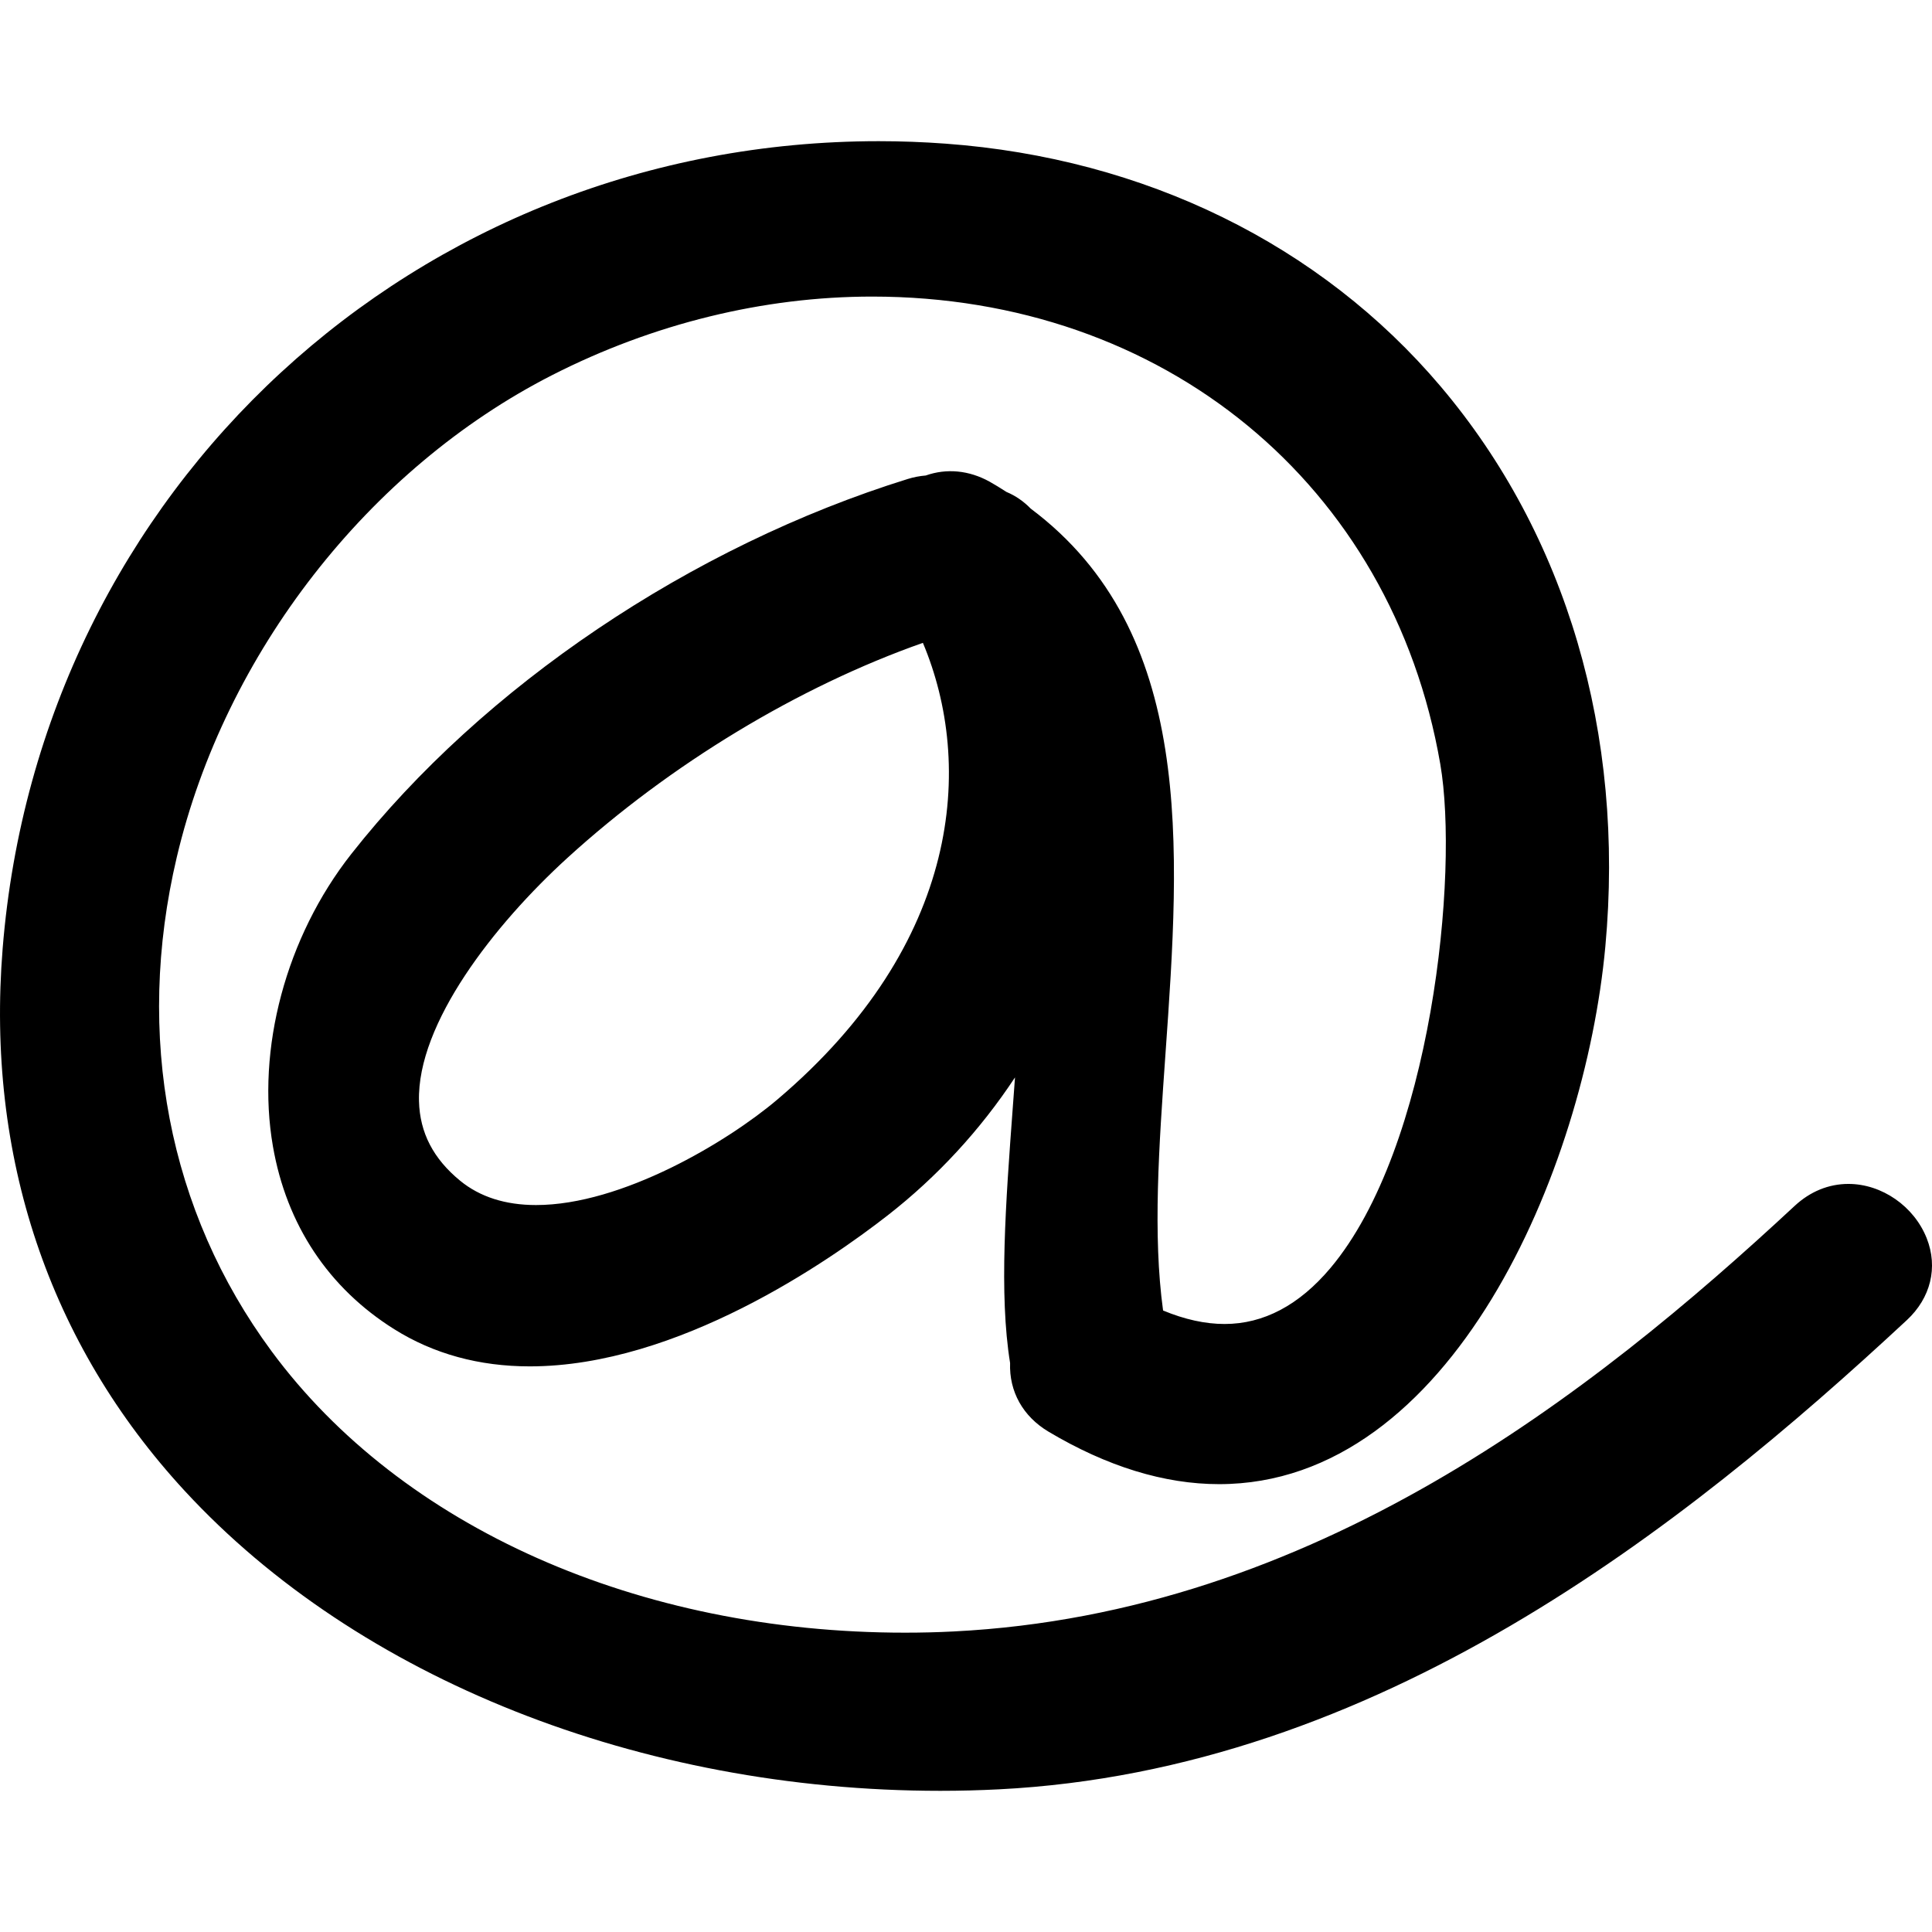
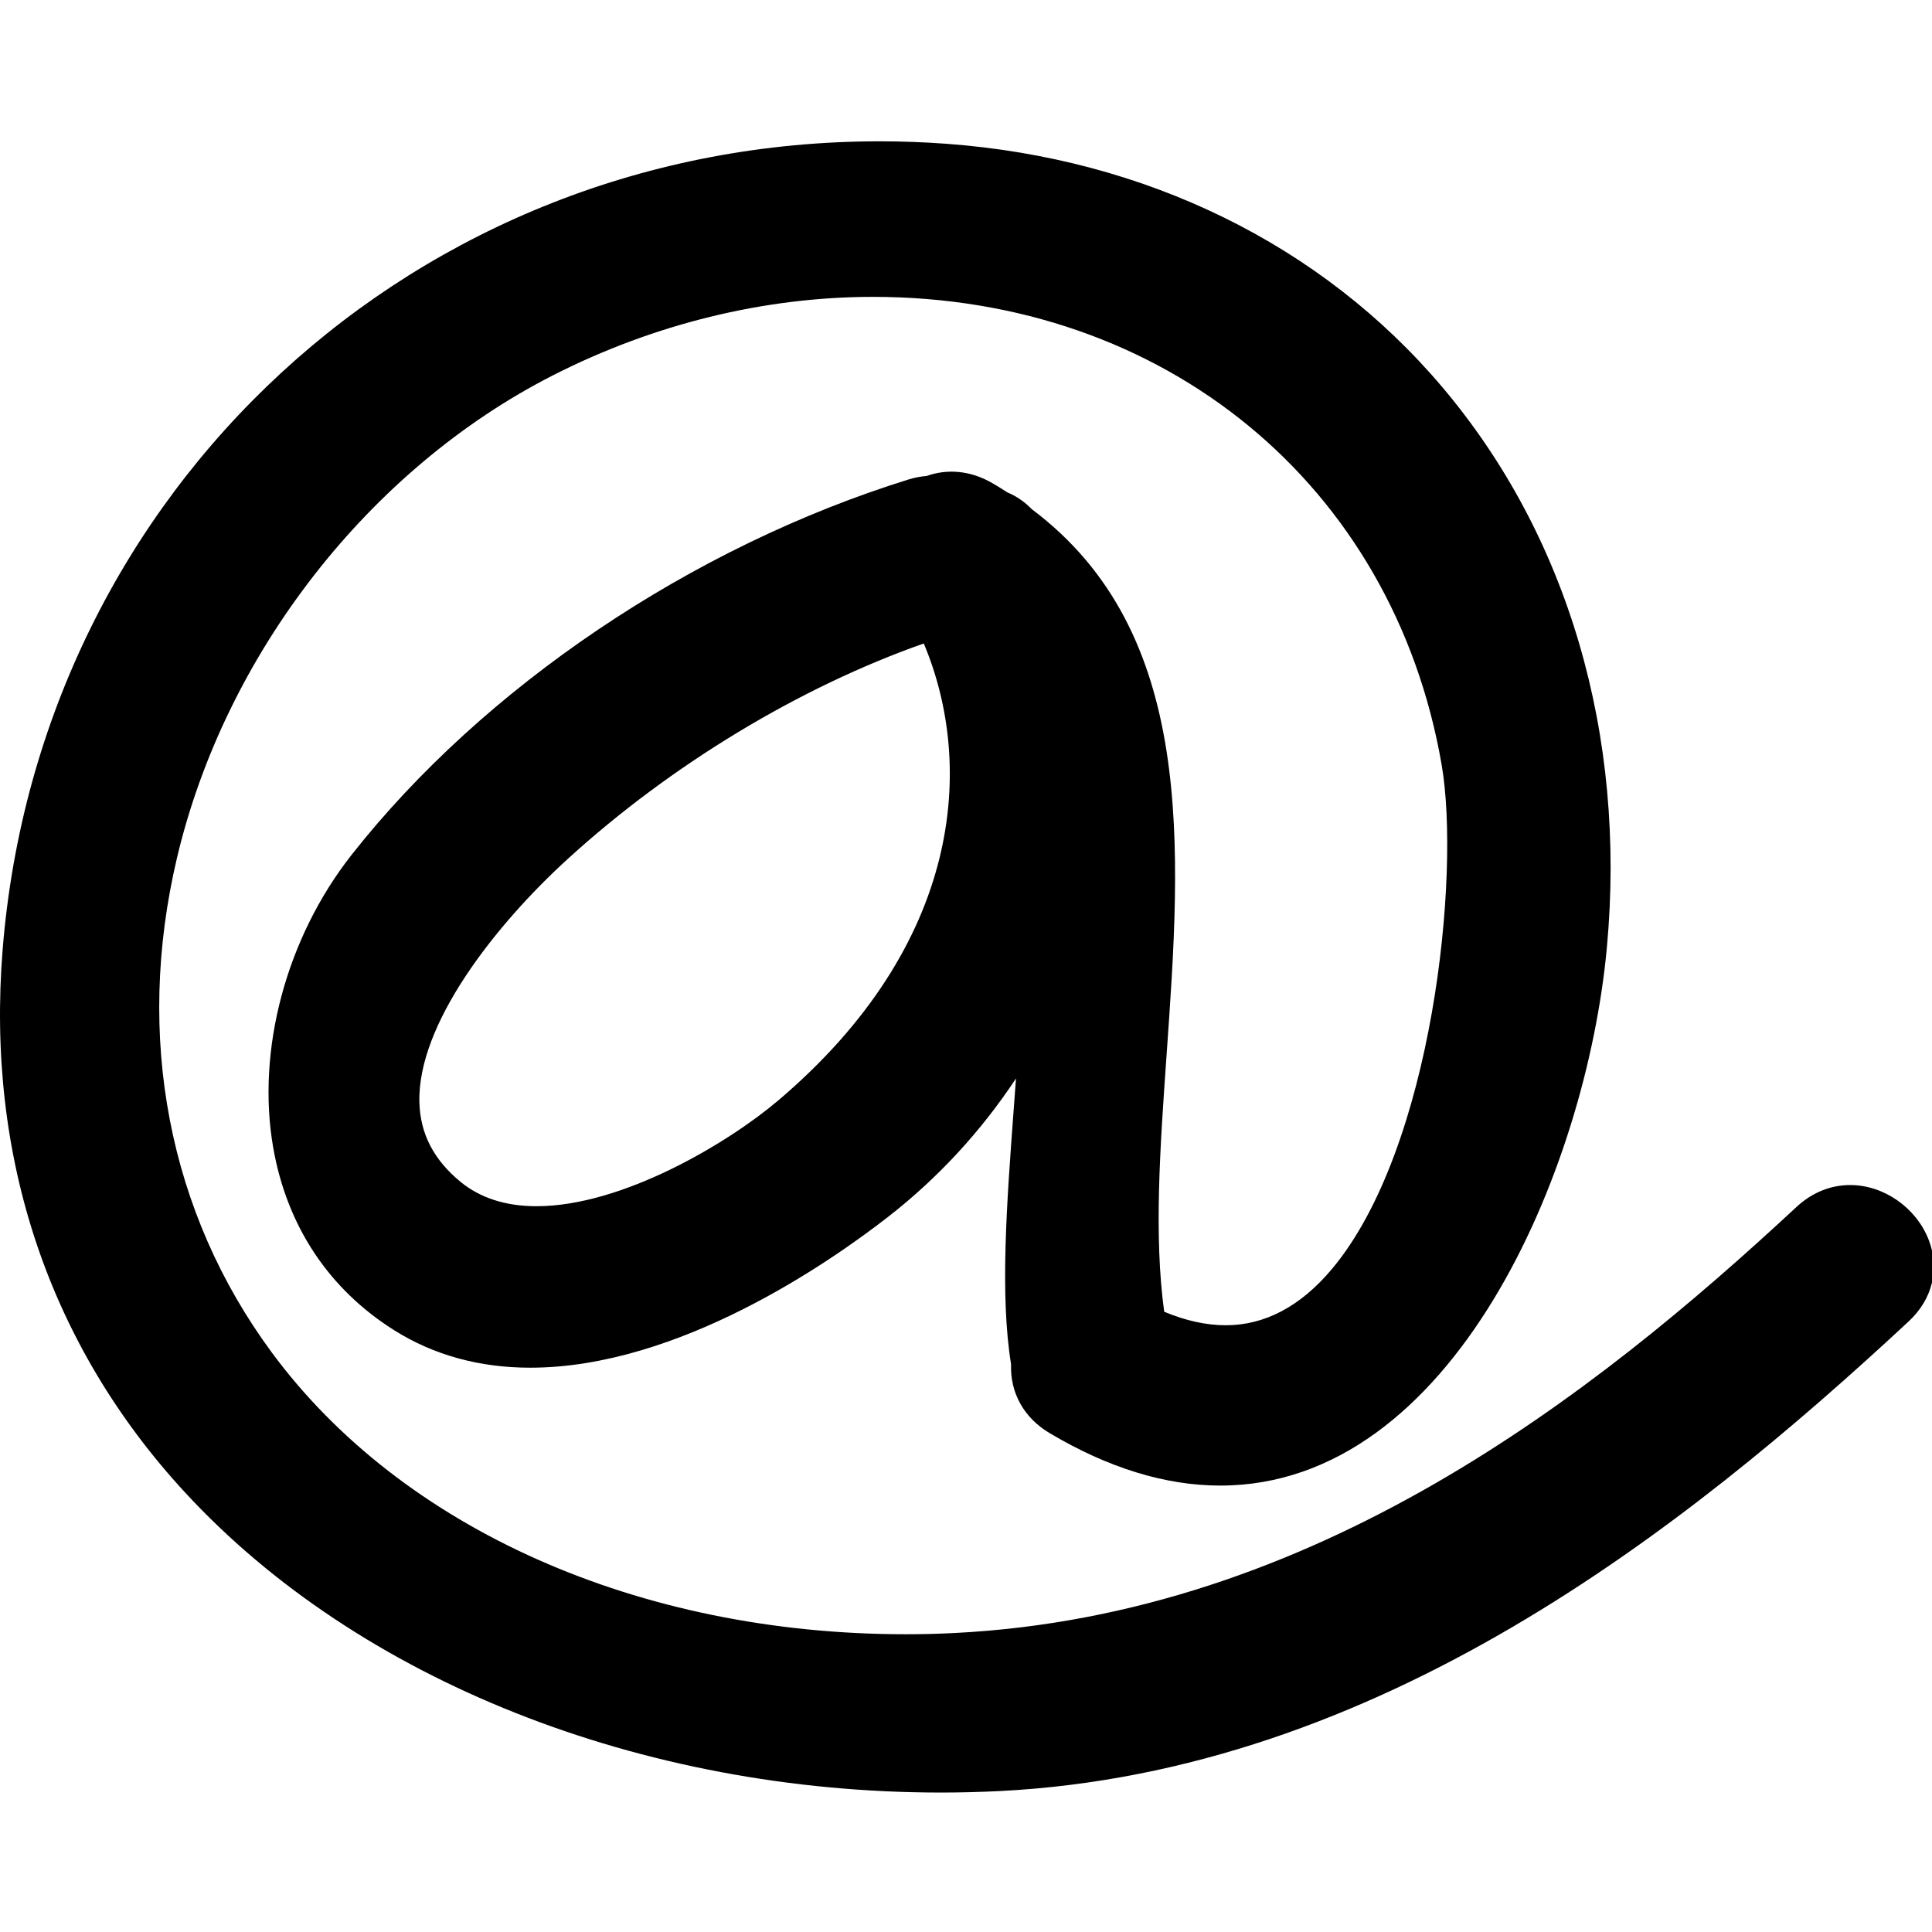
- <svg xmlns="http://www.w3.org/2000/svg" version="1.1" id="Capa_1" x="0px" y="0px" width="494.474px" height="494.474px" viewBox="0 0 494.474 494.474" style="enable-background:new 0 0 494.474 494.474;" xml:space="preserve">
-   <g>
-     <g>
-       <path d="M473.069,303.011c-5.032,0-9.785,1.944-13.74,5.621c-51.933,48.276-123.314,104.276-215.195,108.917    c-4.133,0.214-8.315,0.315-12.489,0.315c-68.233,0.005-128.844-26.934-162.143-72.036c-26.431-35.82-35.045-80.729-24.252-126.462    c12.314-52.161,49.135-99.437,96.093-123.372c25.781-13.142,54.096-20.088,81.882-20.088c74.598,0,133.025,48.073,145.396,119.629    c4.839,27.964-2.169,98.188-28.122,129.021c-7.993,9.49-17.103,14.305-27.086,14.305h-0.005c-4.931,0-10.217-1.158-15.731-3.453    c-2.656-19.393-1.066-41.919,0.614-65.699c3.752-53.08,7.632-107.958-34.484-139.532c-1.839-1.887-3.926-3.321-6.221-4.273    l-0.295-0.188c-1.31-0.833-2.612-1.658-4.009-2.435c-5.264-2.92-11.024-3.468-16.349-1.58c-1.577,0.125-3.09,0.422-4.603,0.889    c-55.452,17.228-108.692,53.105-142.425,95.984c-16.702,21.226-24.387,49.906-20.05,74.839    c3.486,20.058,14.224,36.241,31.054,46.788c10.057,6.308,21.726,9.507,34.678,9.507c37.917,0,76.677-27.016,91.579-38.629    c12.7-9.896,23.74-21.886,32.613-35.327c-0.188,2.56-0.376,5.108-0.563,7.627c-1.823,24.567-3.55,47.779-0.695,65.466    c-0.265,7.292,3.28,13.659,9.811,17.56c14.959,8.917,29.655,13.446,43.681,13.446c59.427,0,93.582-80.44,98.853-137.56    c5.027-54.436-9.942-105.36-42.142-143.379c-30.763-36.333-75.759-58.406-126.688-62.144c-5.695-0.421-11.456-0.635-17.123-0.635    c-118.34,0-214.735,88.824-224.233,206.605c-4.286,53.144,11.824,101.151,46.59,138.829    c44.349,48.073,116.644,76.774,193.382,76.774c0,0,0,0,0.005,0c4.992,0,10.037-0.127,14.99-0.381    c96.73-4.885,175.008-66.745,232.395-120.095c6.104-5.677,8.013-13.486,5.093-20.91    C489.903,308.744,481.656,303.011,473.069,303.011z M198.988,281.384c-12.807,10.866-39.834,27.035-61.799,27.035    c-7.848,0-14.378-2.093-19.405-6.211c-6.886-5.642-10.339-12.309-10.547-20.367c-0.523-19.896,19.271-45.202,37.966-62.251    c26.316-23.999,59.247-43.889,91.002-55.059C249.308,195.675,246.068,241.443,198.988,281.384z" />
-     </g>
+ <svg xmlns="http://www.w3.org/2000/svg" width="247pt" height="247pt" viewBox="0 0 247 247" version="1.1">
+   <g id="surface1">
+     <path style=" stroke:none;fill-rule:nonzero;fill:rgb(0%,0%,0%);fill-opacity:1;" d="M 236.535 151.504 C 234.02 151.504 231.641 152.477 229.664 154.316 C 203.699 178.453 168.008 206.453 122.066 208.773 C 120 208.883 117.91 208.934 115.824 208.934 C 81.707 208.934 51.402 195.465 34.75 172.914 C 21.535 155.004 17.227 132.551 22.625 109.684 C 28.781 83.602 47.191 59.965 70.672 47.996 C 83.562 41.426 97.719 37.953 111.613 37.953 C 148.91 37.953 178.125 61.988 184.309 97.766 C 186.73 111.75 183.227 146.863 170.25 162.277 C 166.254 167.023 161.699 169.43 156.707 169.43 L 156.703 169.43 C 154.238 169.43 151.594 168.852 148.84 167.703 C 147.512 158.008 148.305 146.746 149.145 134.855 C 151.023 108.316 152.961 80.875 131.902 65.09 C 130.984 64.145 129.941 63.43 128.793 62.953 L 128.645 62.859 C 127.992 62.441 127.34 62.027 126.641 61.641 C 124.008 60.18 121.129 59.906 118.465 60.852 C 117.68 60.914 116.922 61.062 116.164 61.297 C 88.438 69.91 61.82 87.848 44.953 109.285 C 36.602 119.898 32.758 134.238 34.926 146.707 C 36.672 156.734 42.039 164.828 50.453 170.102 C 55.484 173.254 61.316 174.855 67.793 174.855 C 86.754 174.855 106.133 161.348 113.582 155.539 C 119.934 150.59 125.453 144.598 129.891 137.875 C 129.797 139.156 129.703 140.43 129.609 141.691 C 128.695 153.973 127.832 165.578 129.262 174.422 C 129.129 178.07 130.902 181.254 134.164 183.203 C 141.645 187.66 148.992 189.926 156.008 189.926 C 185.719 189.926 202.797 149.707 205.434 121.145 C 207.945 93.926 200.461 68.465 184.363 49.457 C 168.98 31.289 146.484 20.254 121.02 18.383 C 118.172 18.172 115.289 18.066 112.457 18.066 C 53.285 18.066 5.09 62.477 0.34 121.367 C -1.805 147.941 6.254 171.945 23.637 190.785 C 45.809 214.82 81.957 229.172 120.324 229.172 C 120.324 229.172 120.324 229.172 120.328 229.172 C 122.824 229.172 125.348 229.105 127.824 228.98 C 176.188 226.539 215.328 195.609 244.02 168.934 C 247.074 166.094 248.027 162.191 246.566 158.477 C 244.953 154.371 240.828 151.504 236.535 151.504 Z M 99.492 140.691 C 93.09 146.125 79.578 154.211 68.594 154.211 C 64.672 154.211 61.406 153.164 58.891 151.105 C 55.449 148.281 53.723 144.949 53.617 140.922 C 53.355 130.973 63.254 118.32 72.602 109.797 C 85.758 97.797 102.227 87.852 118.102 82.266 C 124.652 97.836 123.035 120.723 99.492 140.691 Z M 99.492 140.691 " />
  </g>
-   <g>
- </g>
-   <g>
- </g>
-   <g>
- </g>
-   <g>
- </g>
-   <g>
- </g>
-   <g>
- </g>
-   <g>
- </g>
-   <g>
- </g>
-   <g>
- </g>
-   <g>
- </g>
-   <g>
- </g>
-   <g>
- </g>
-   <g>
- </g>
-   <g>
- </g>
-   <g>
- </g>
</svg>
